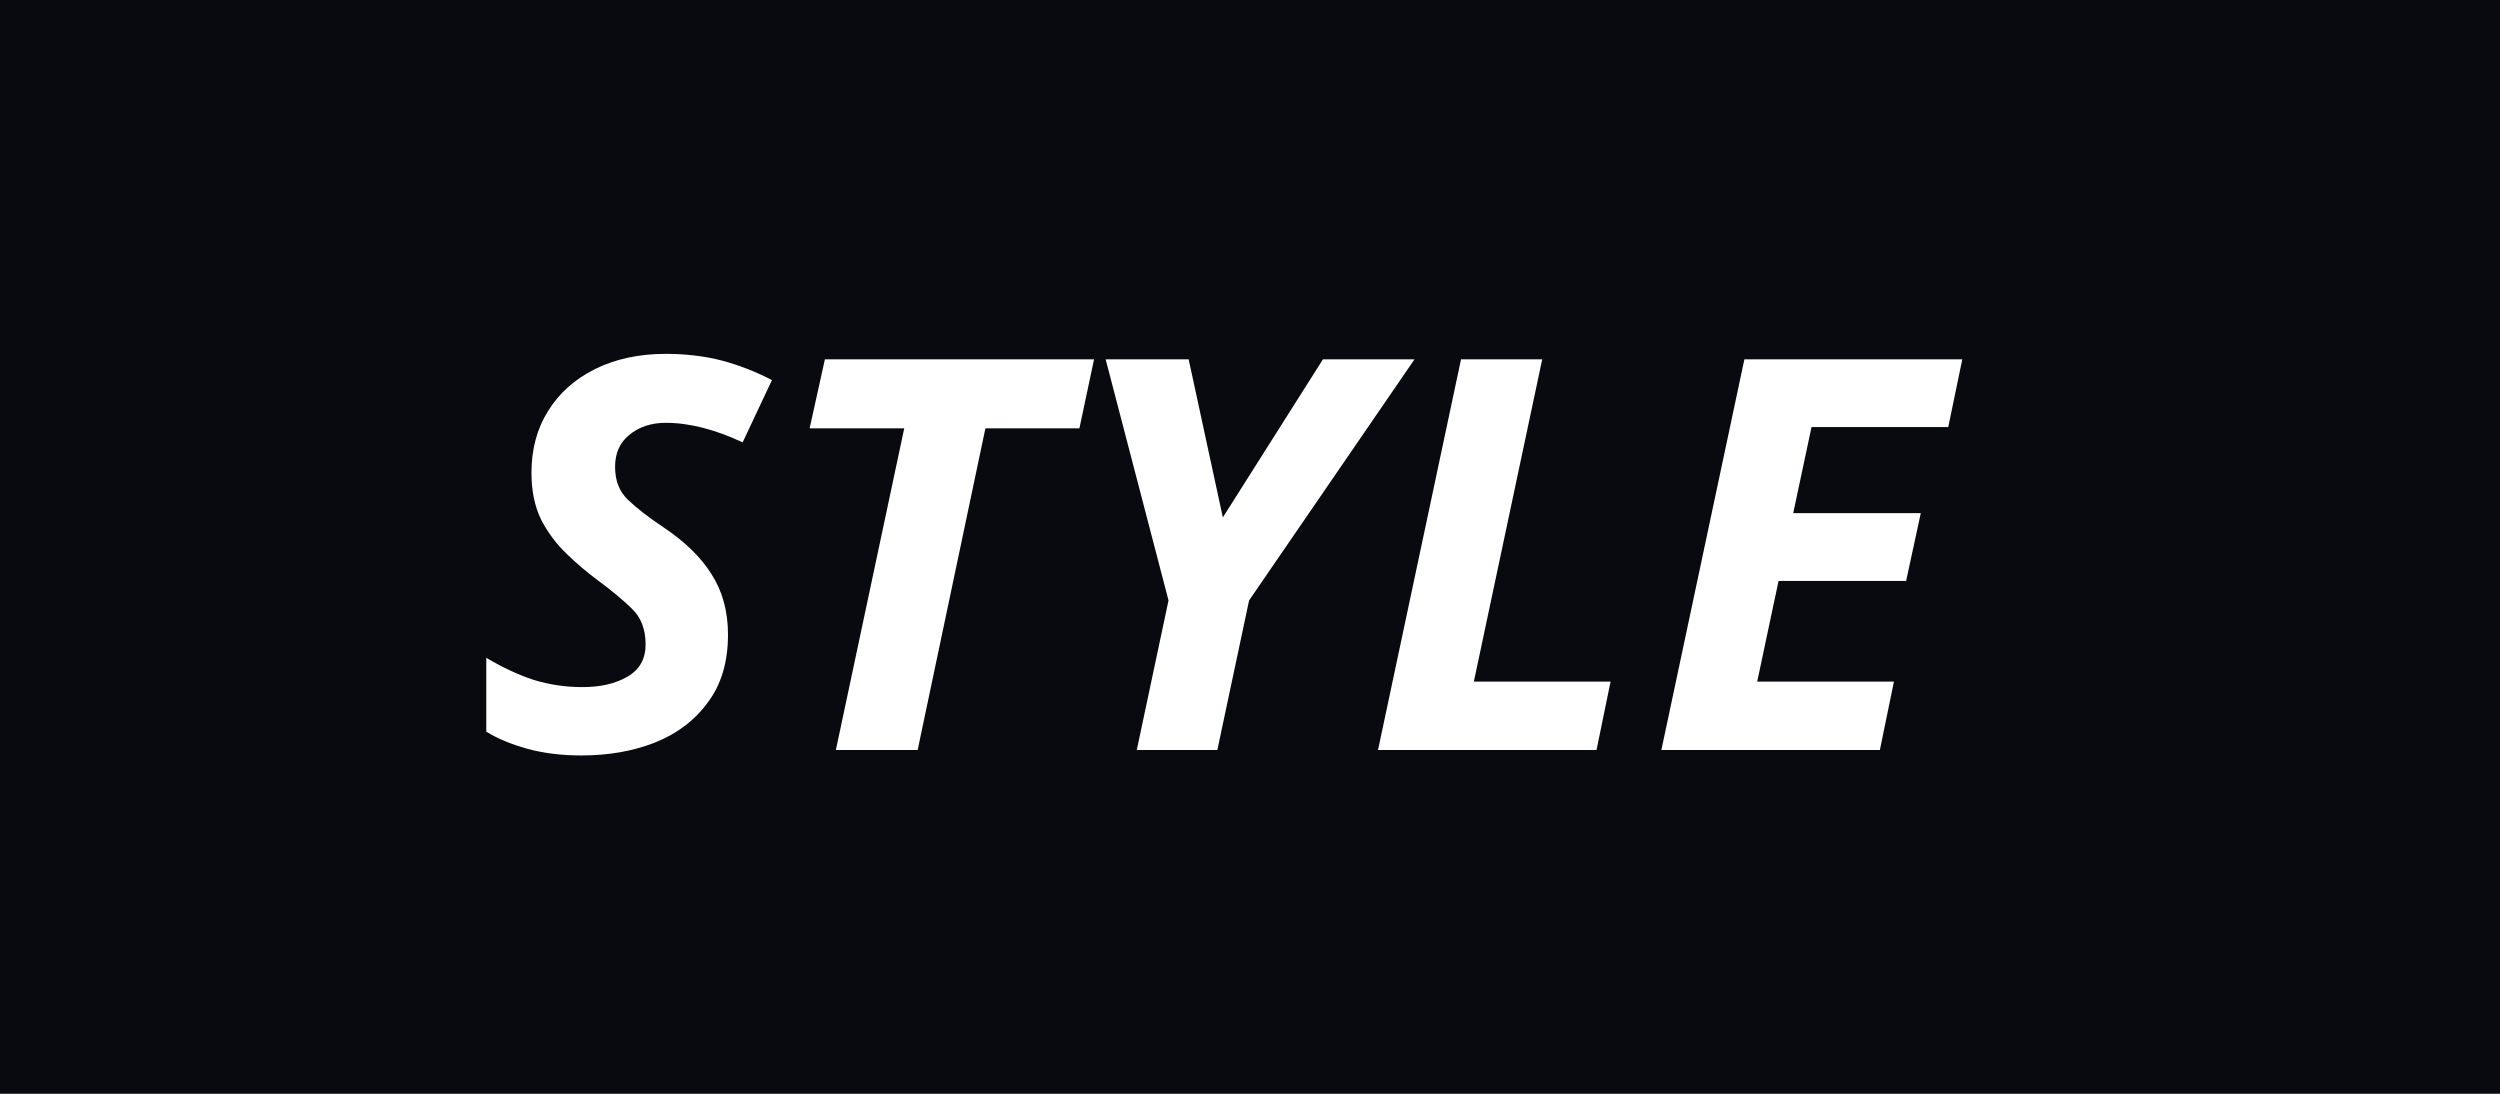
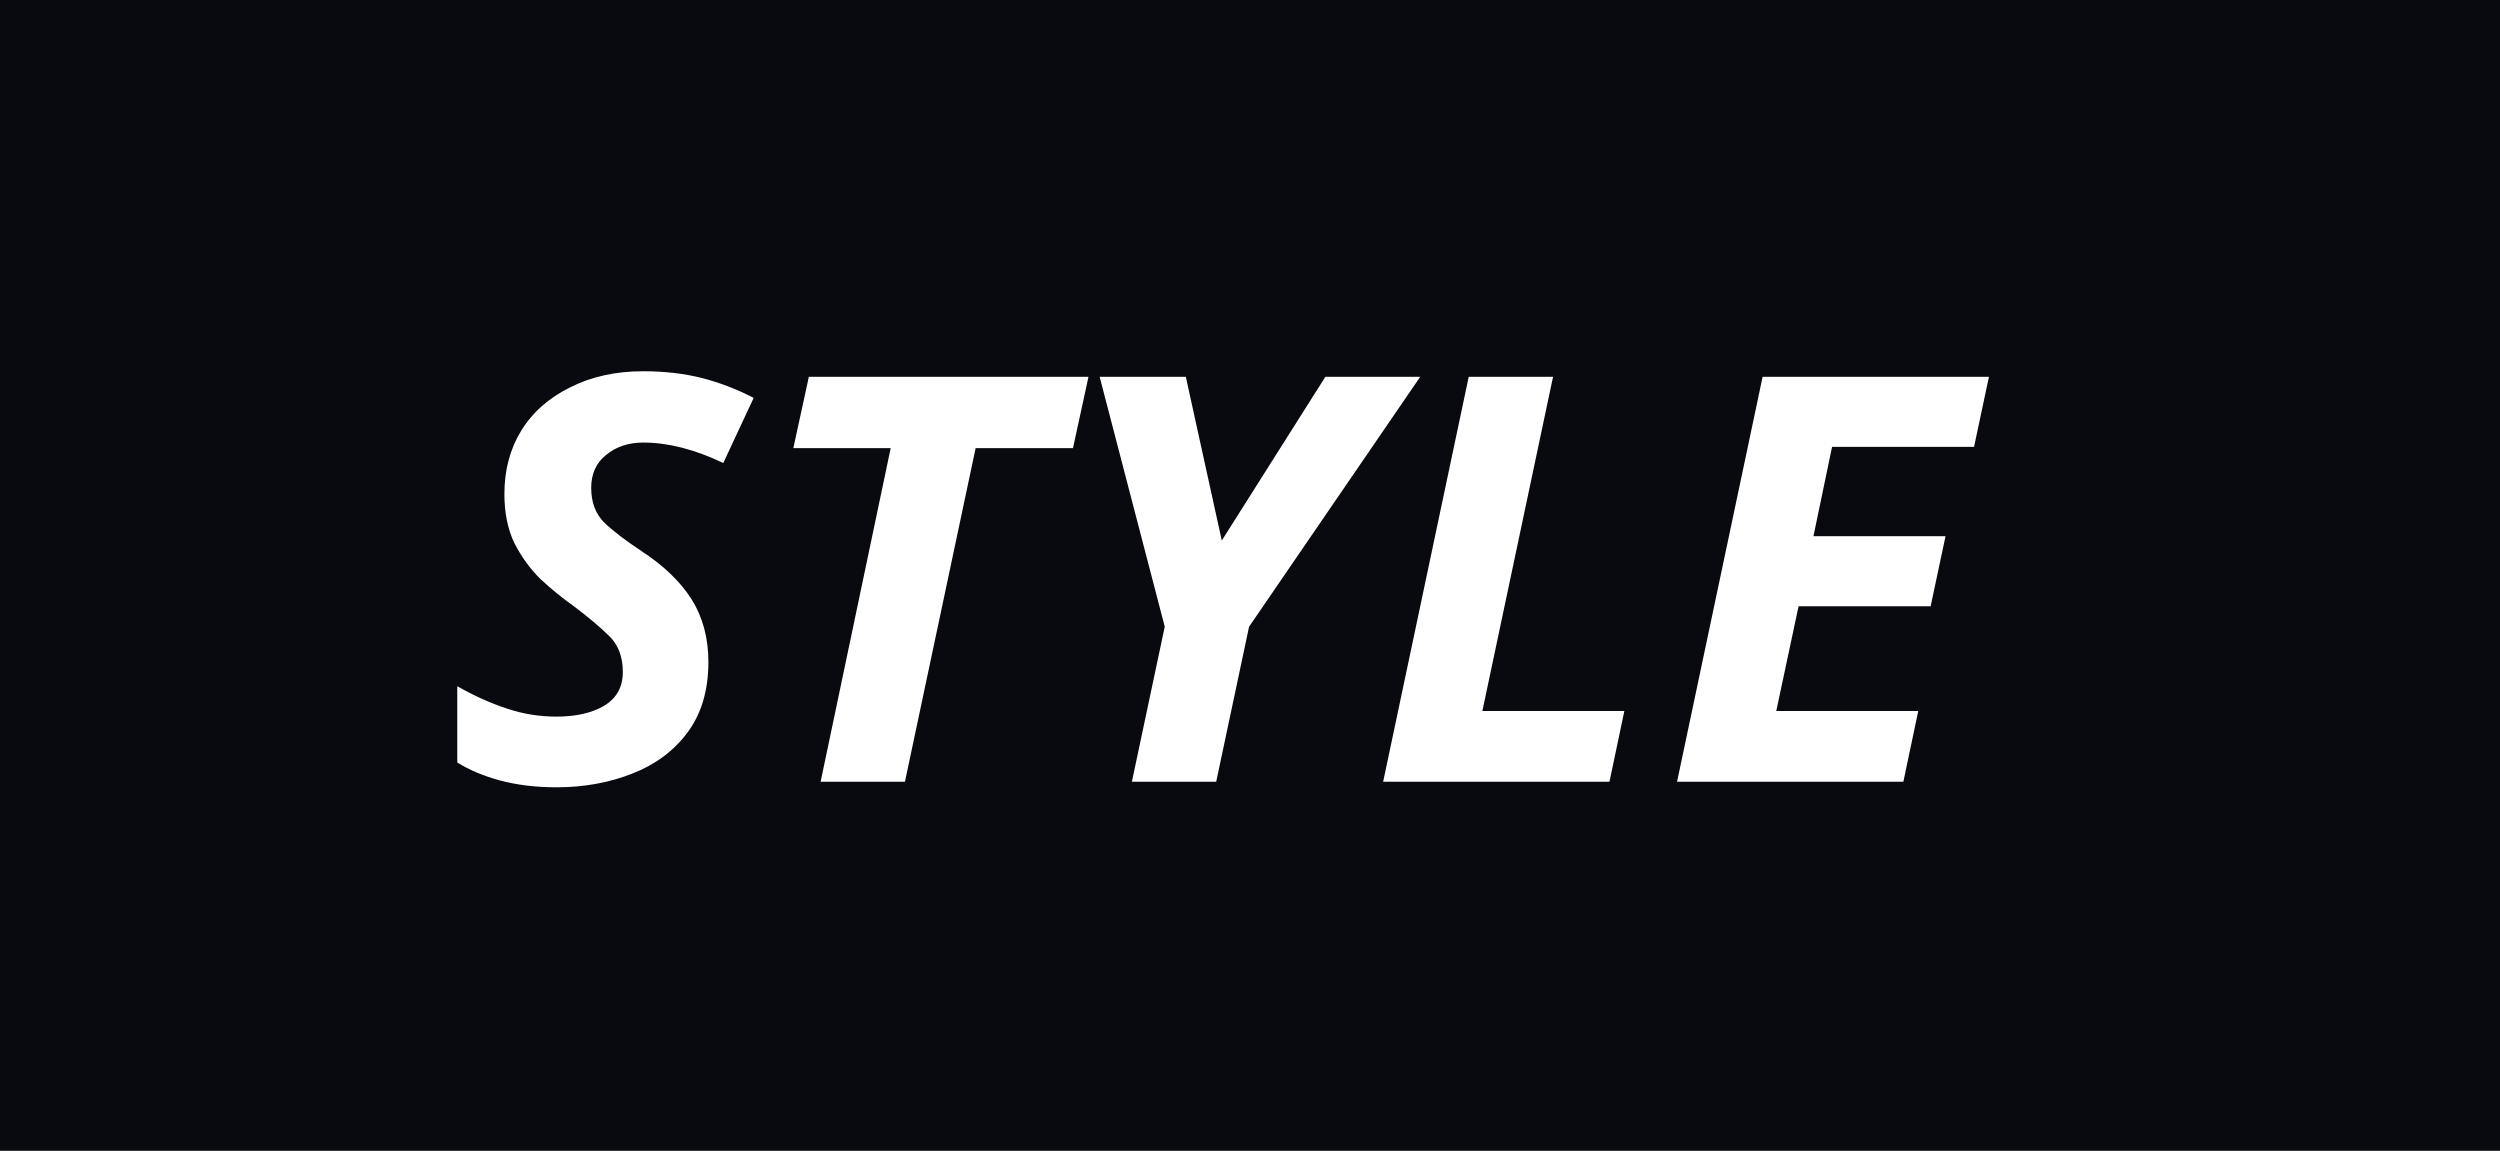
- <svg xmlns="http://www.w3.org/2000/svg" width="64px" height="28px" viewBox="0 0 64 28" version="1.1">
+ <svg xmlns="http://www.w3.org/2000/svg" width="63px" height="29px" viewBox="0 0 63 29" version="1.1">
  <g id="Artboard-Copy-6" stroke="none" stroke-width="1" fill="none" fill-rule="evenodd">
-     <g id="Group-4-Copy">
-       <rect id="Rectangle-Copy-11" fill="#090A0F" x="0" y="0" width="64" height="28" />
-       <text id="STYLE" font-family="AvenirNext-BoldItalic, Avenir Next" font-size="14" font-style="italic" font-weight="bold" fill="#FFFFFF">
-         <tspan x="12.169" y="19.2">STYLE</tspan>
-       </text>
-     </g>
+     <rect id="Rectangle-Copy-11" fill="#090A0F" x="0" y="0" width="63" height="29" />
+     <text id="STYLE" font-family="AvenirNext-BoldItalic, Avenir Next" font-size="14.3" font-style="italic" font-weight="bold" fill="#FFFFFF">
+       <tspan x="11.244" y="19.7">STYLE</tspan>
+     </text>
  </g>
</svg>
